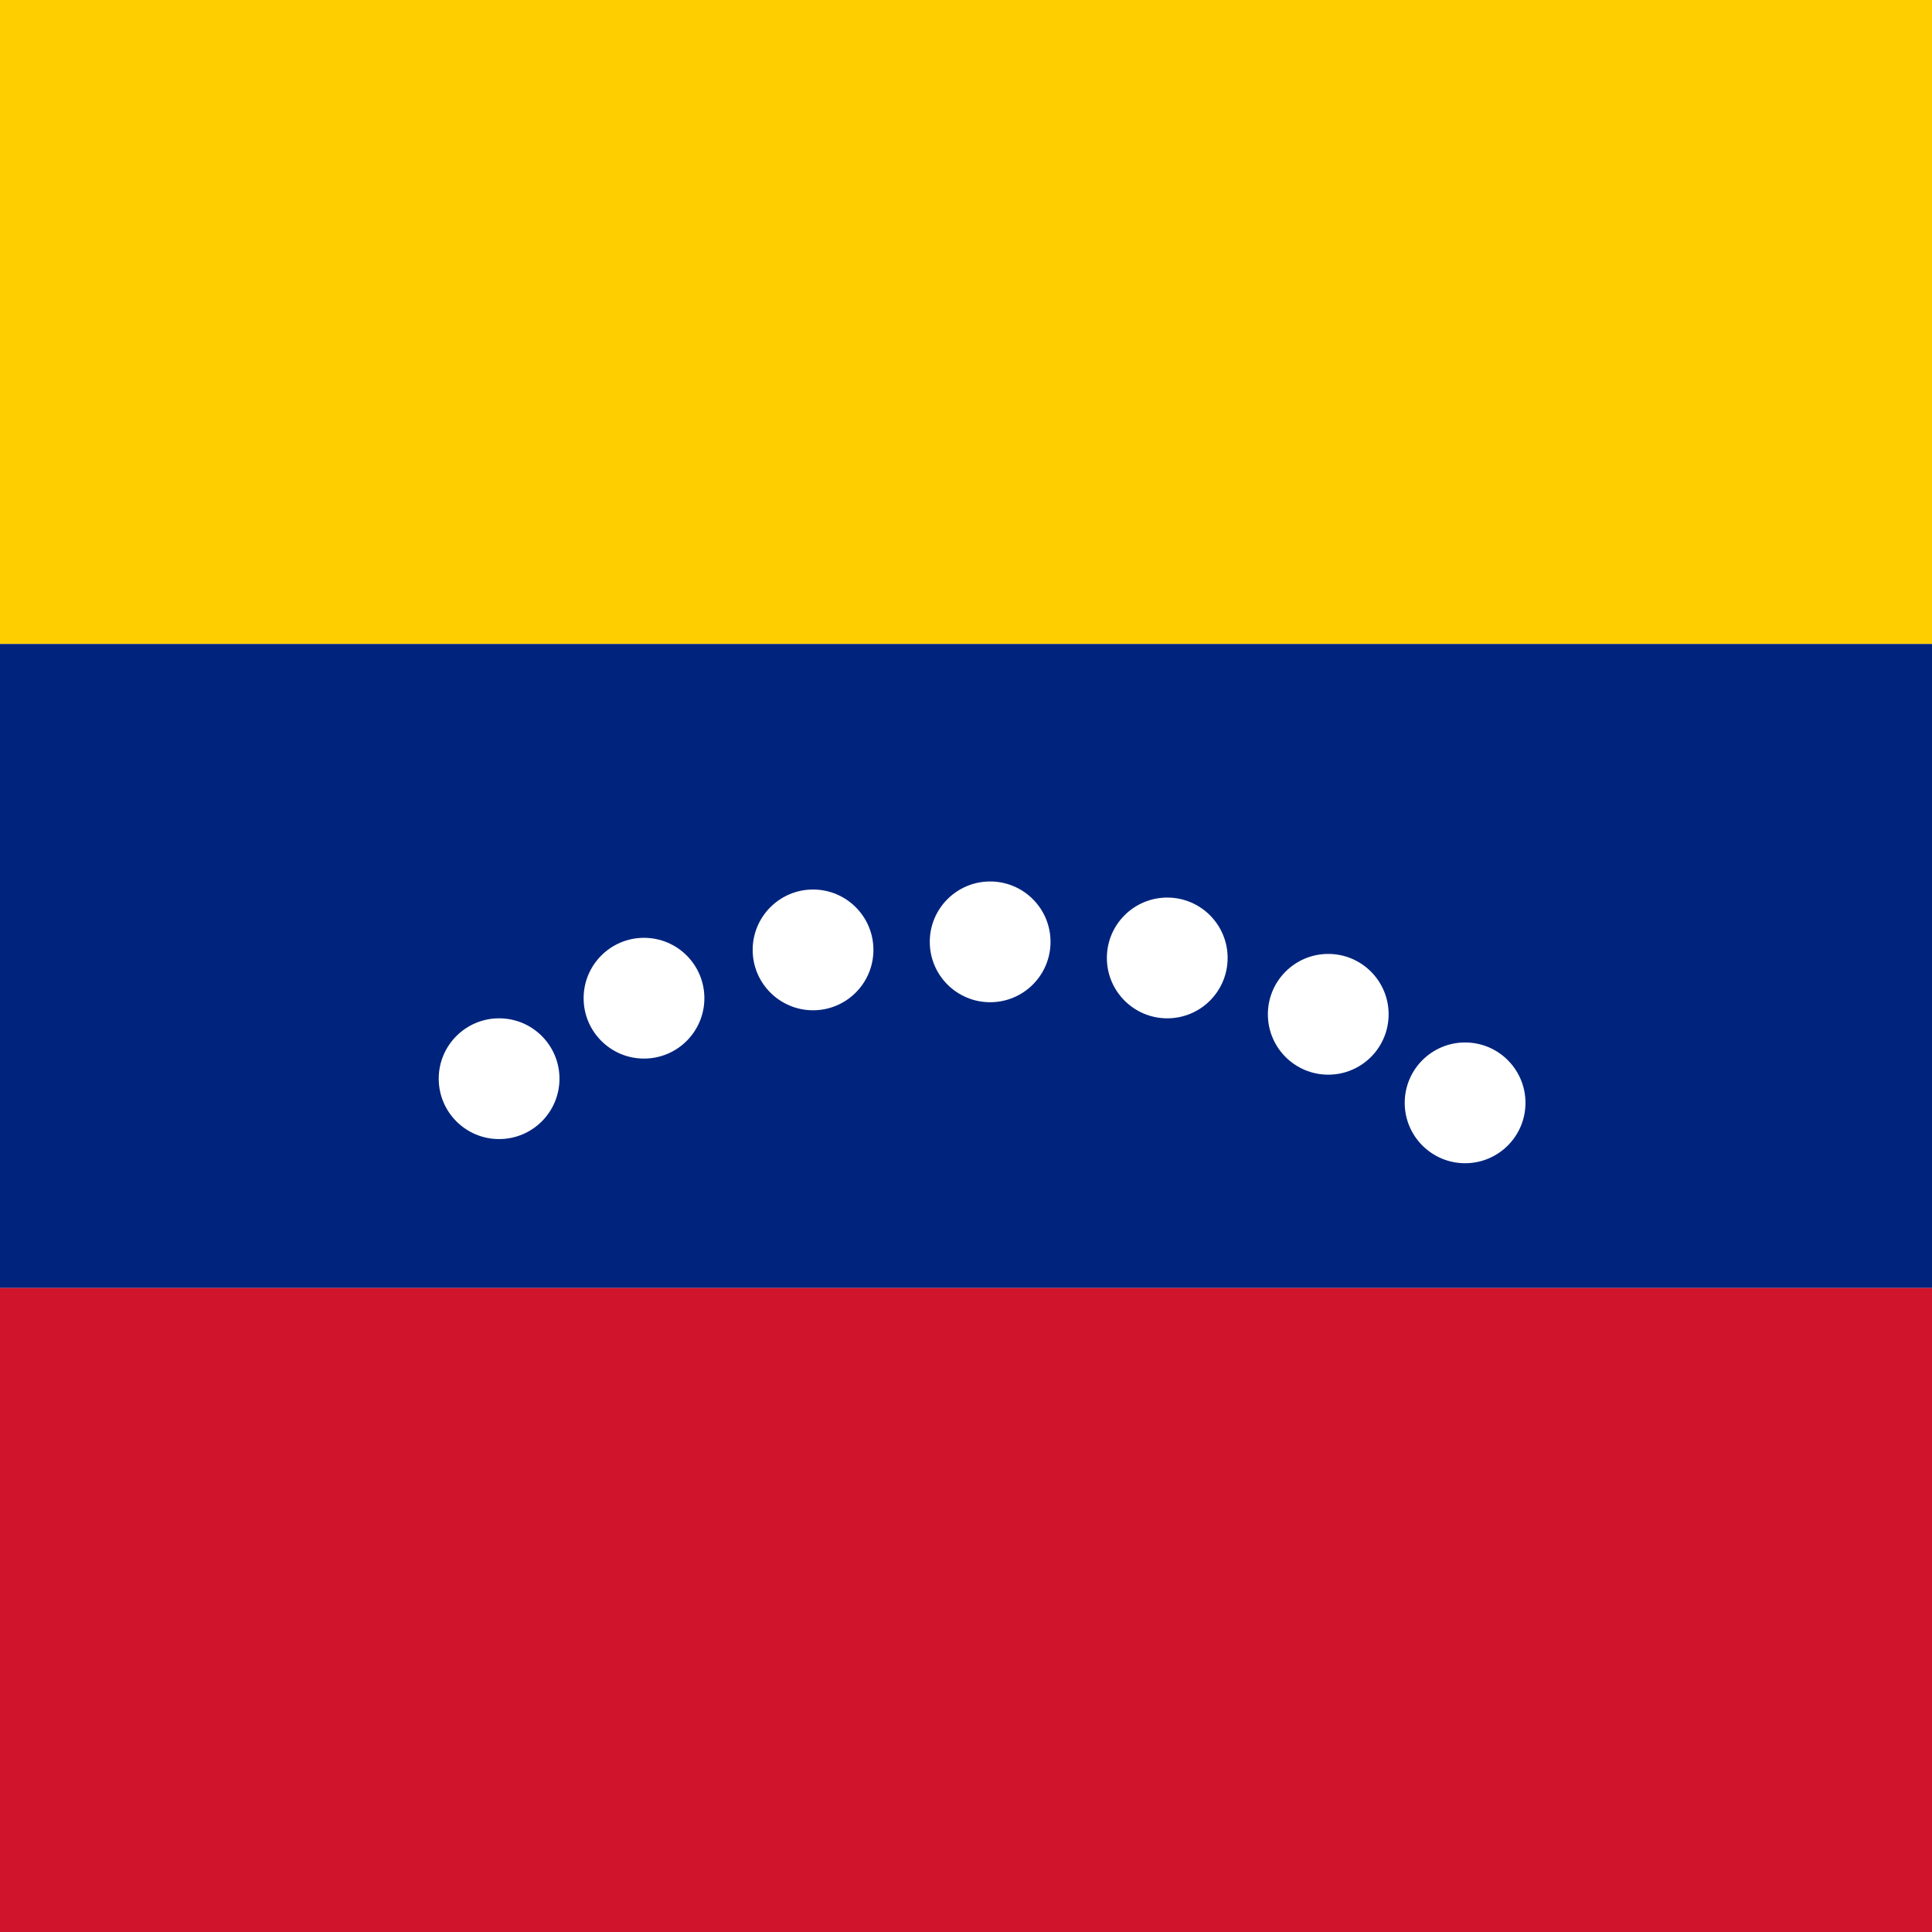
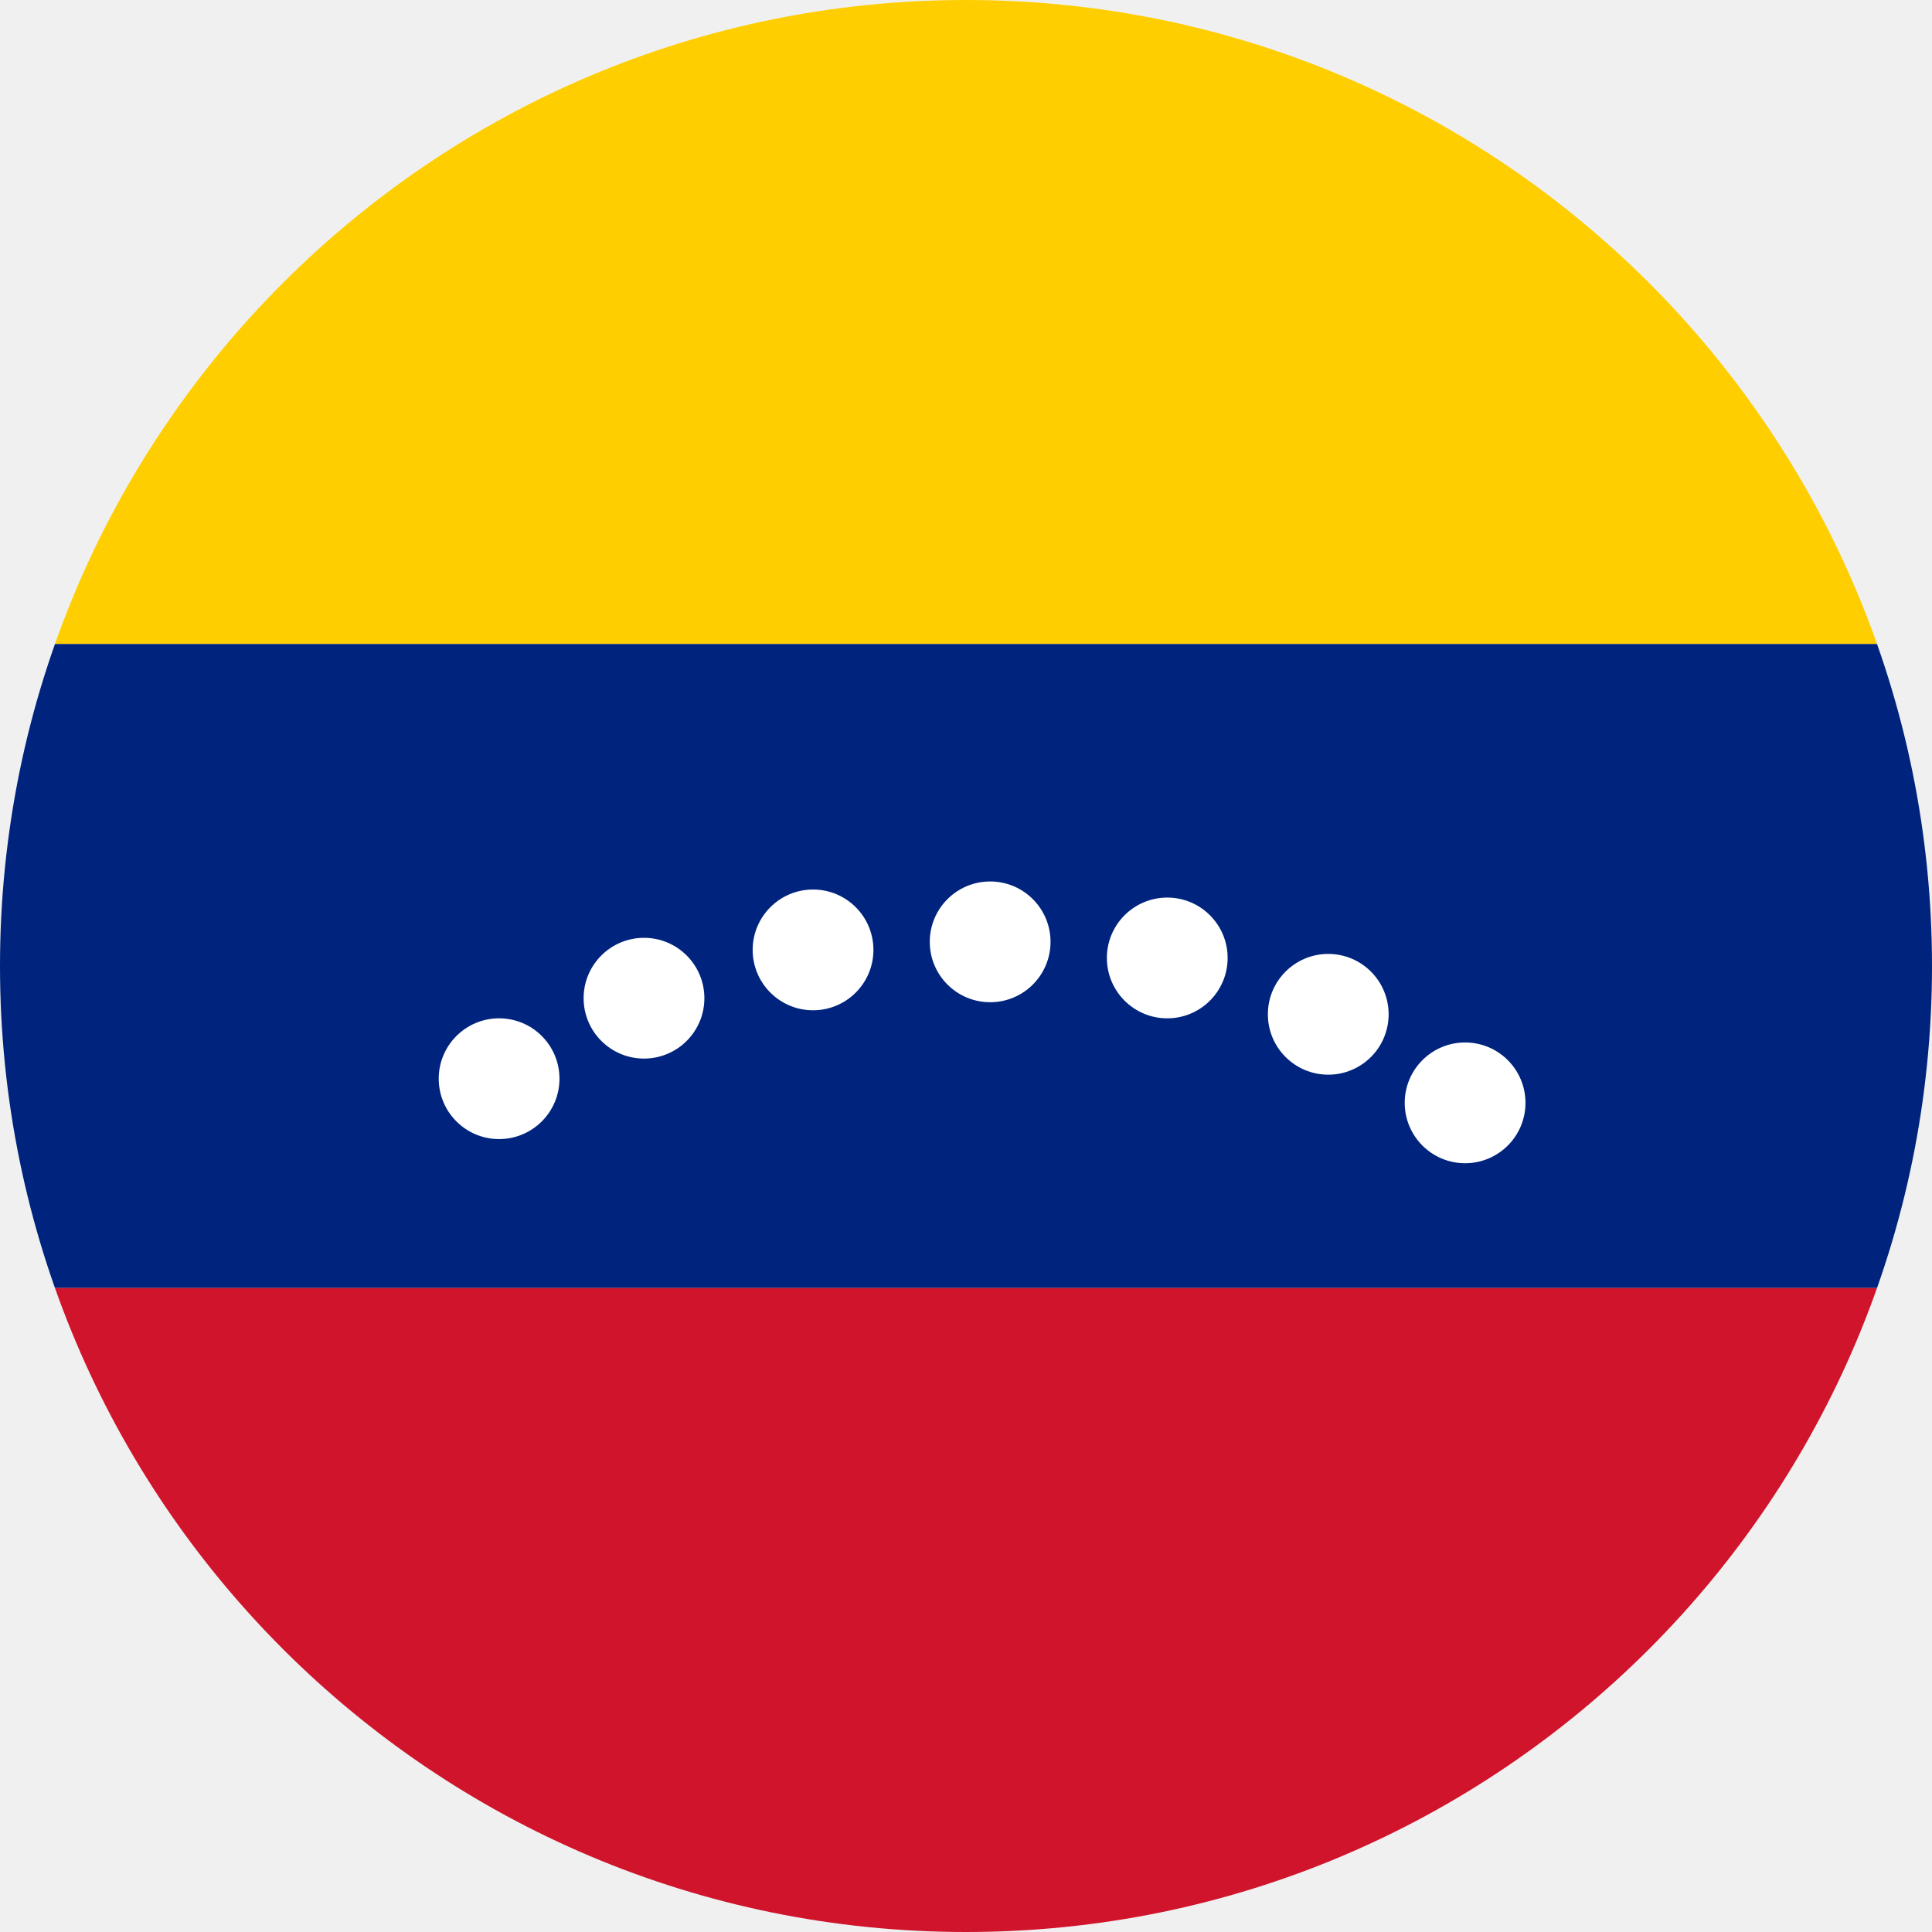
<svg xmlns="http://www.w3.org/2000/svg" width="24" height="24" viewBox="0 0 24 24" fill="none">
  <g clip-path="url(#clip0_ves)">
    <path d="M0 0H24V8H0V0Z" fill="#FFCE00" />
    <path d="M0 8H24V16H0V8Z" fill="#00247D" />
    <path d="M0 16H24V24H0V16Z" fill="#CF142B" />
    <g fill="#FFFFFF">
      <circle cx="6.2" cy="13.4" r="0.75" />
      <circle cx="8.0" cy="12.4" r="0.75" />
      <circle cx="10.1" cy="11.8" r="0.75" />
      <circle cx="12.3" cy="11.7" r="0.75" />
      <circle cx="14.5" cy="11.9" r="0.75" />
      <circle cx="16.5" cy="12.6" r="0.75" />
      <circle cx="18.2" cy="13.7" r="0.75" />
    </g>
  </g>
  <defs>
    <clipPath id="clip0_ves">
-       <rect width="24" height="24" fill="white" />
+       <rect width="24" height="24" rx="12" fill="white" />
    </clipPath>
  </defs>
</svg>
